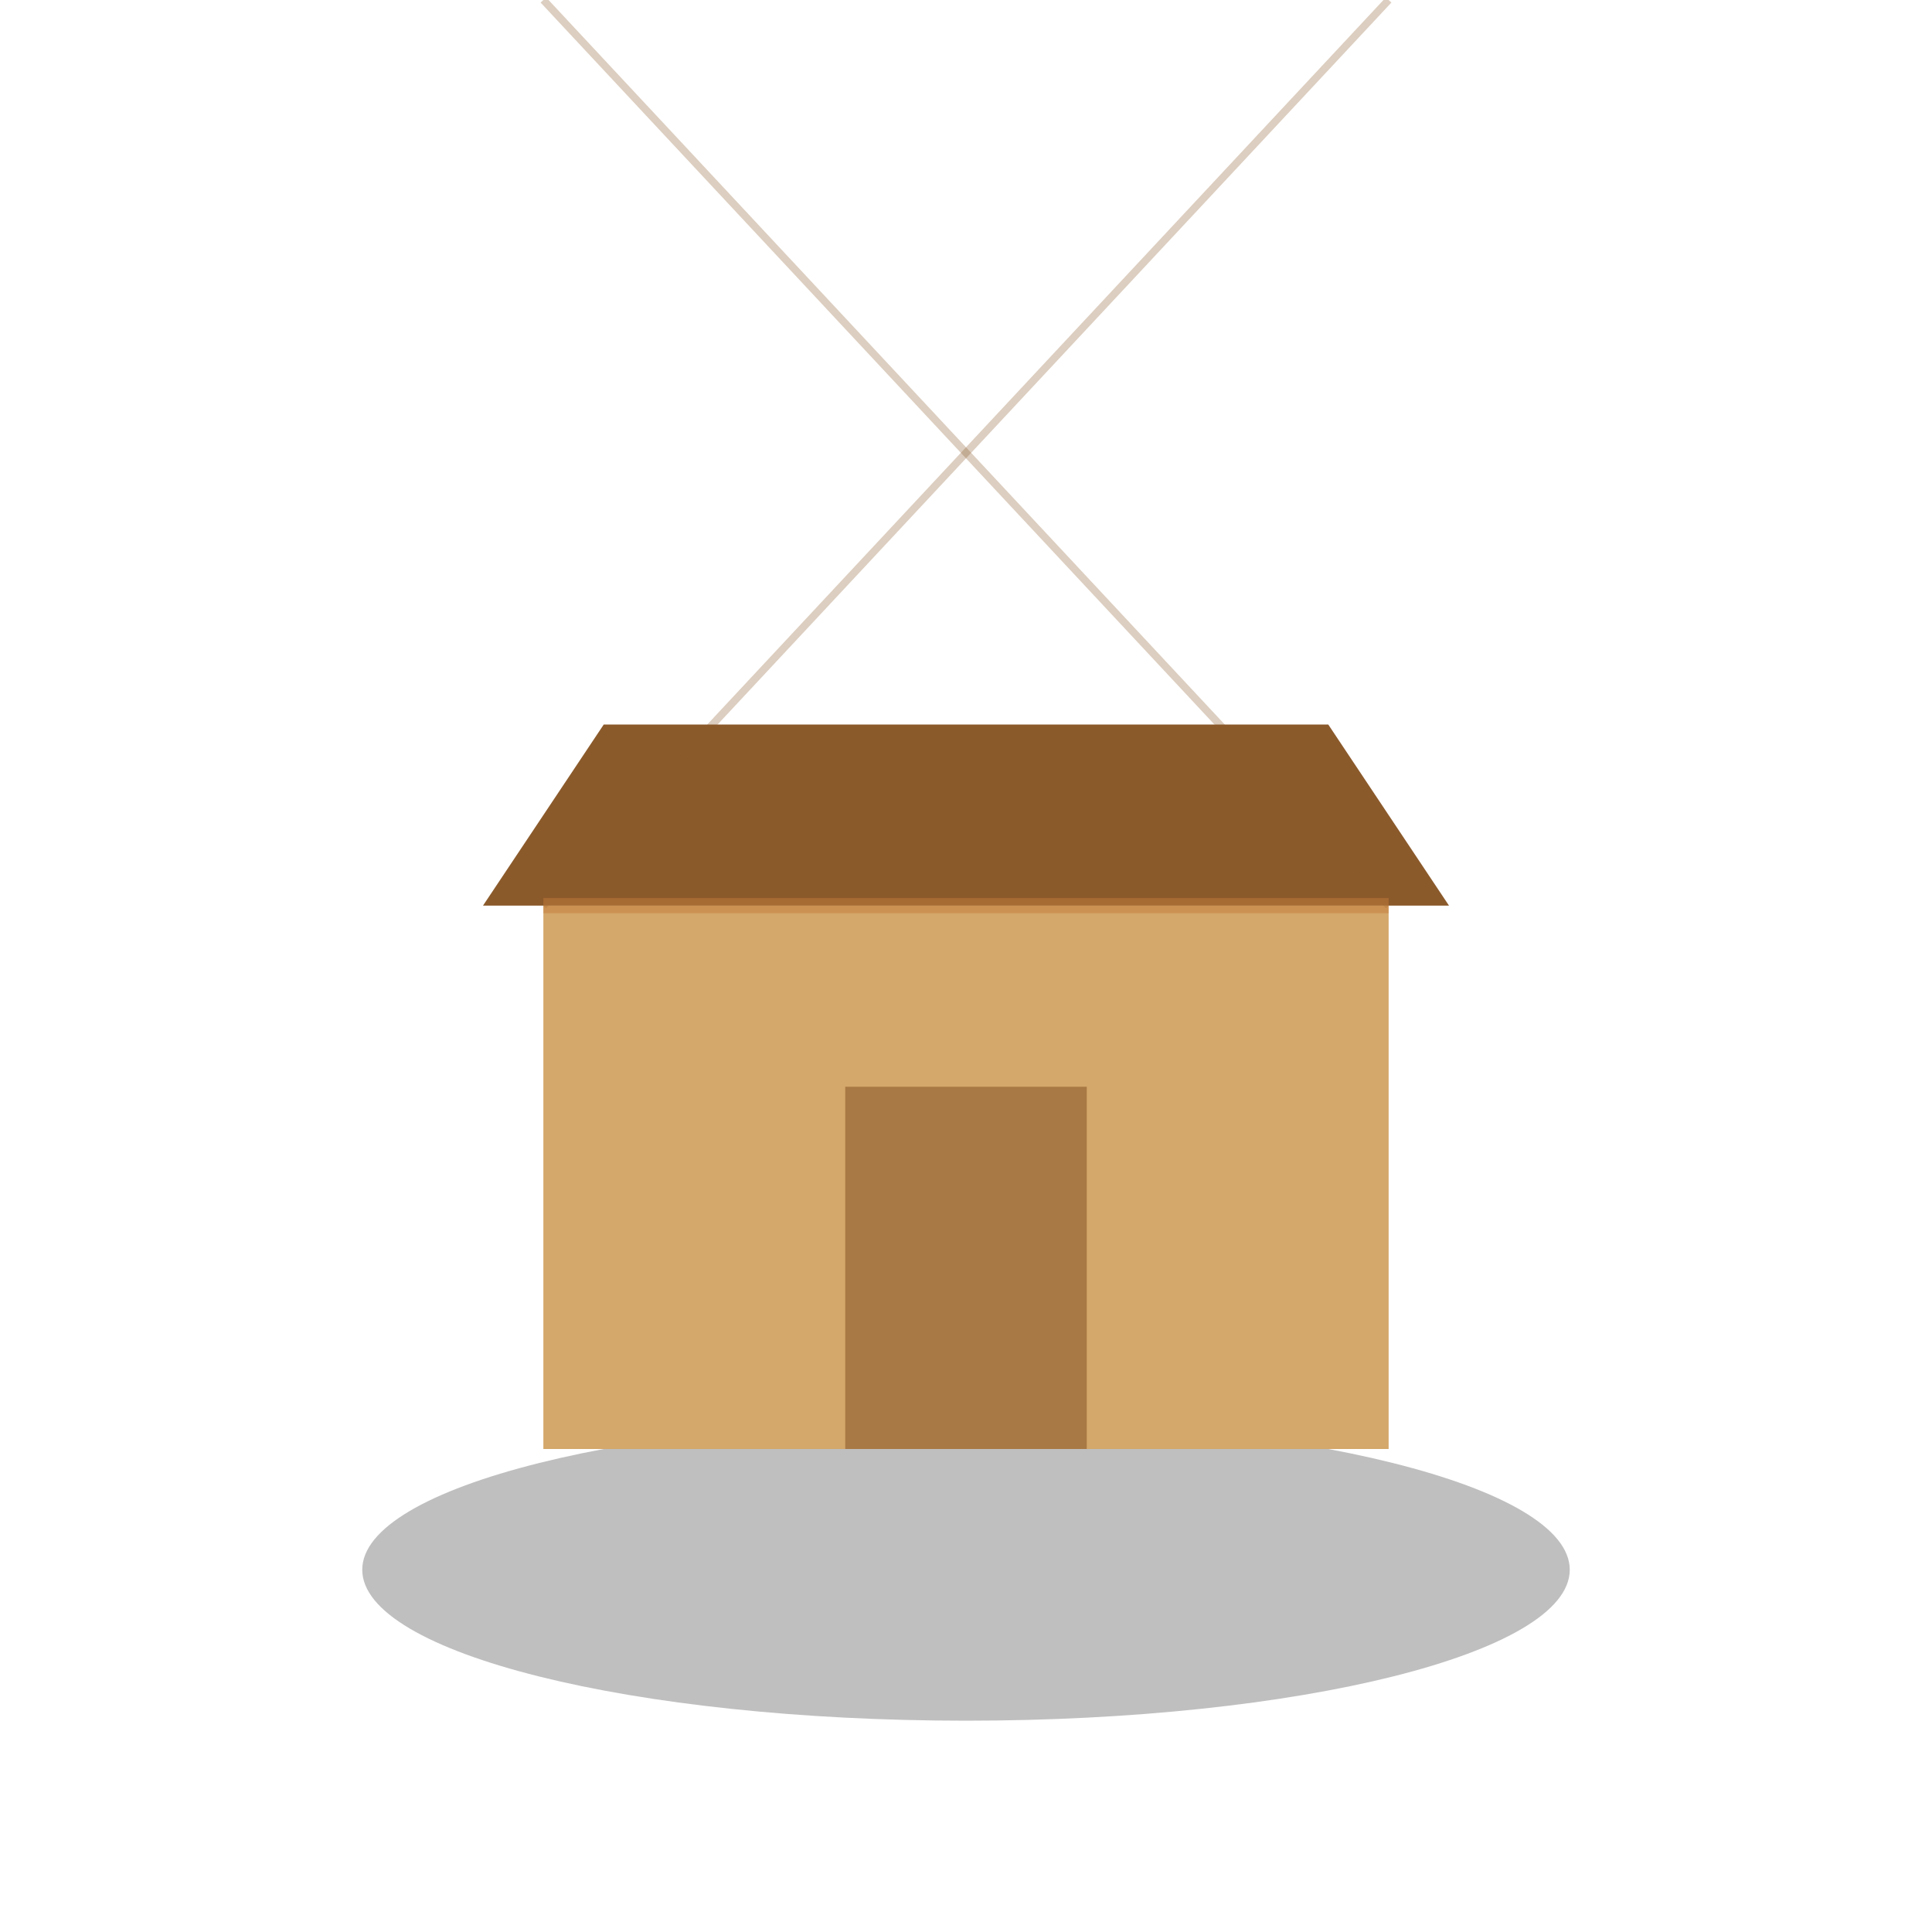
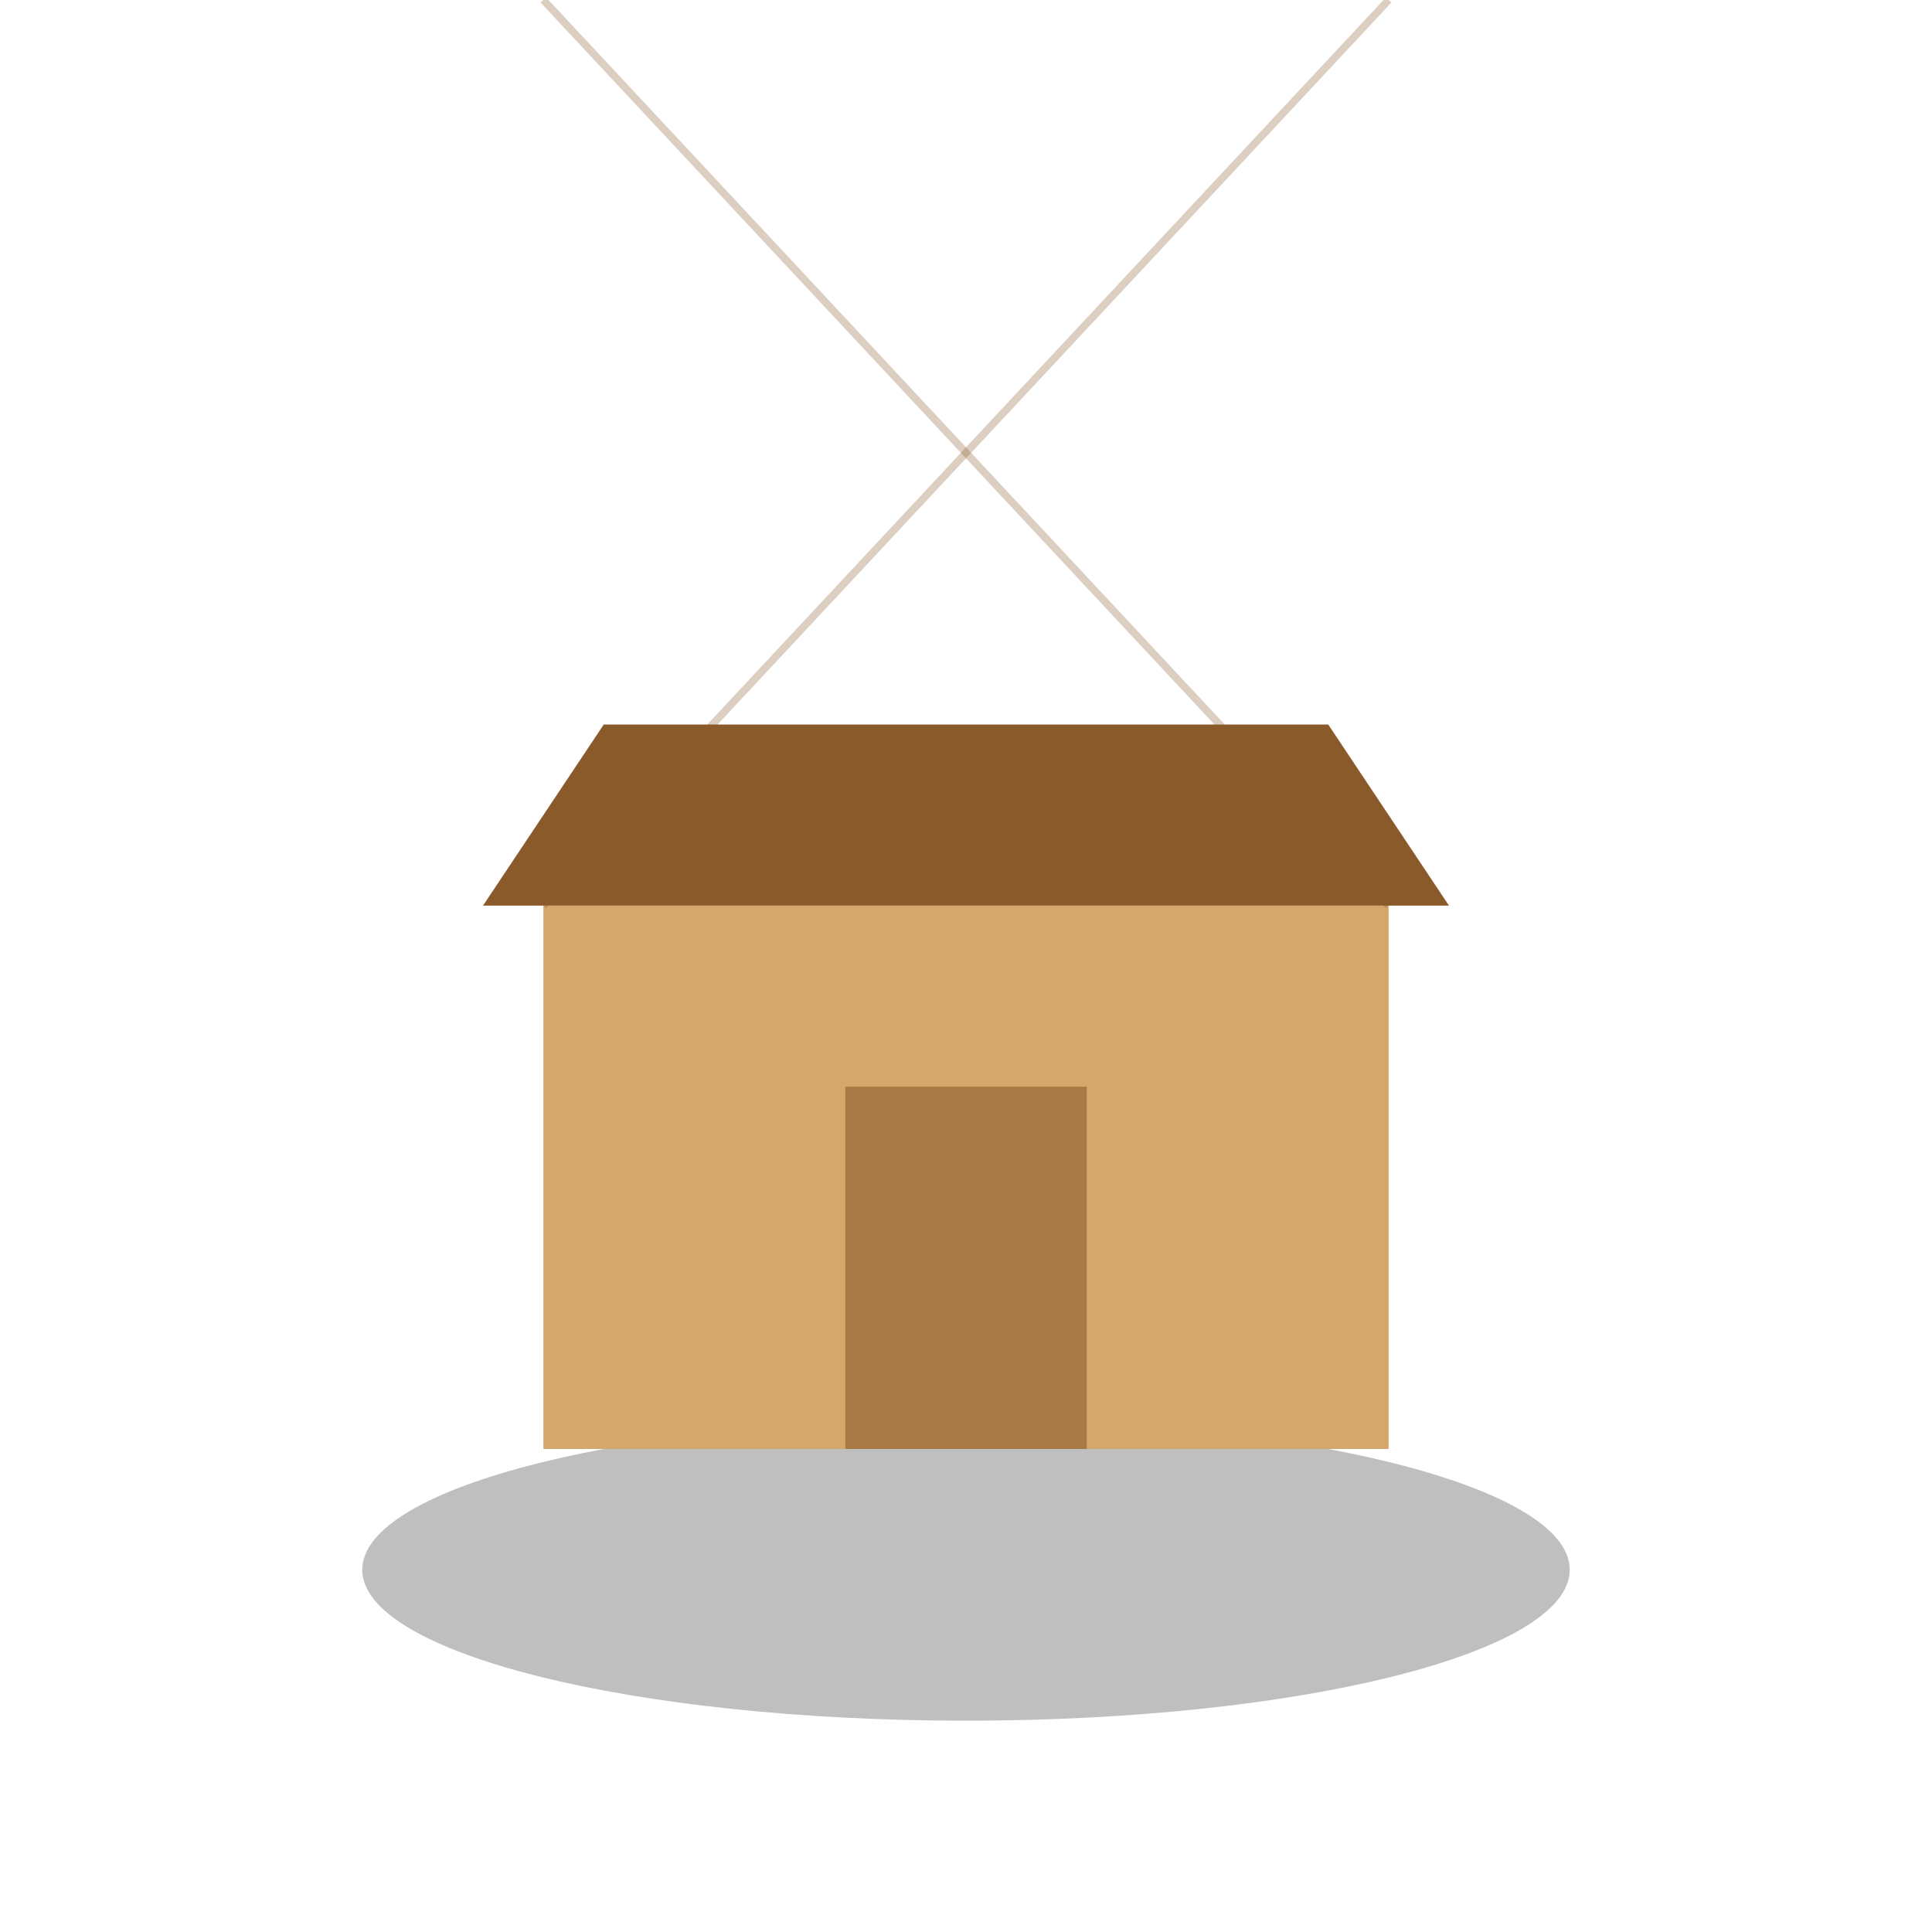
<svg xmlns="http://www.w3.org/2000/svg" viewBox="0 0 128 128" width="128" height="128">
  <defs>
    <linearGradient id="g" x1="0" y1="0" x2="0" y2="1">
      <stop offset="0" stop-color="#fff" stop-opacity="0.15" />
      <stop offset="1" stop-color="#000" stop-opacity="0.15" />
    </linearGradient>
  </defs>
  <ellipse cx="64" cy="104" rx="40" ry="10" fill="#000" opacity="0.25" />
  <rect x="36" y="60" width="56" height="36" fill="#D4A76A" />
  <polygon points="32,60 96,60 88,48 40,48" fill="#8B5A2B" />
  <line x1="36" y1="60" x2="92" y2="0" stroke="#8B5A2B" stroke-width="0.5" opacity="0.3" />
  <line x1="92" y1="60" x2="36" y2="0" stroke="#8B5A2B" stroke-width="0.5" opacity="0.3" />
  <rect x="56" y="72" width="16" height="24" fill="#8B5A2B" opacity="0.6" />
-   <line x1="36" y1="60" x2="92" y2="60" stroke="#C17B3A" stroke-width="1" opacity="0.5" />
</svg>
